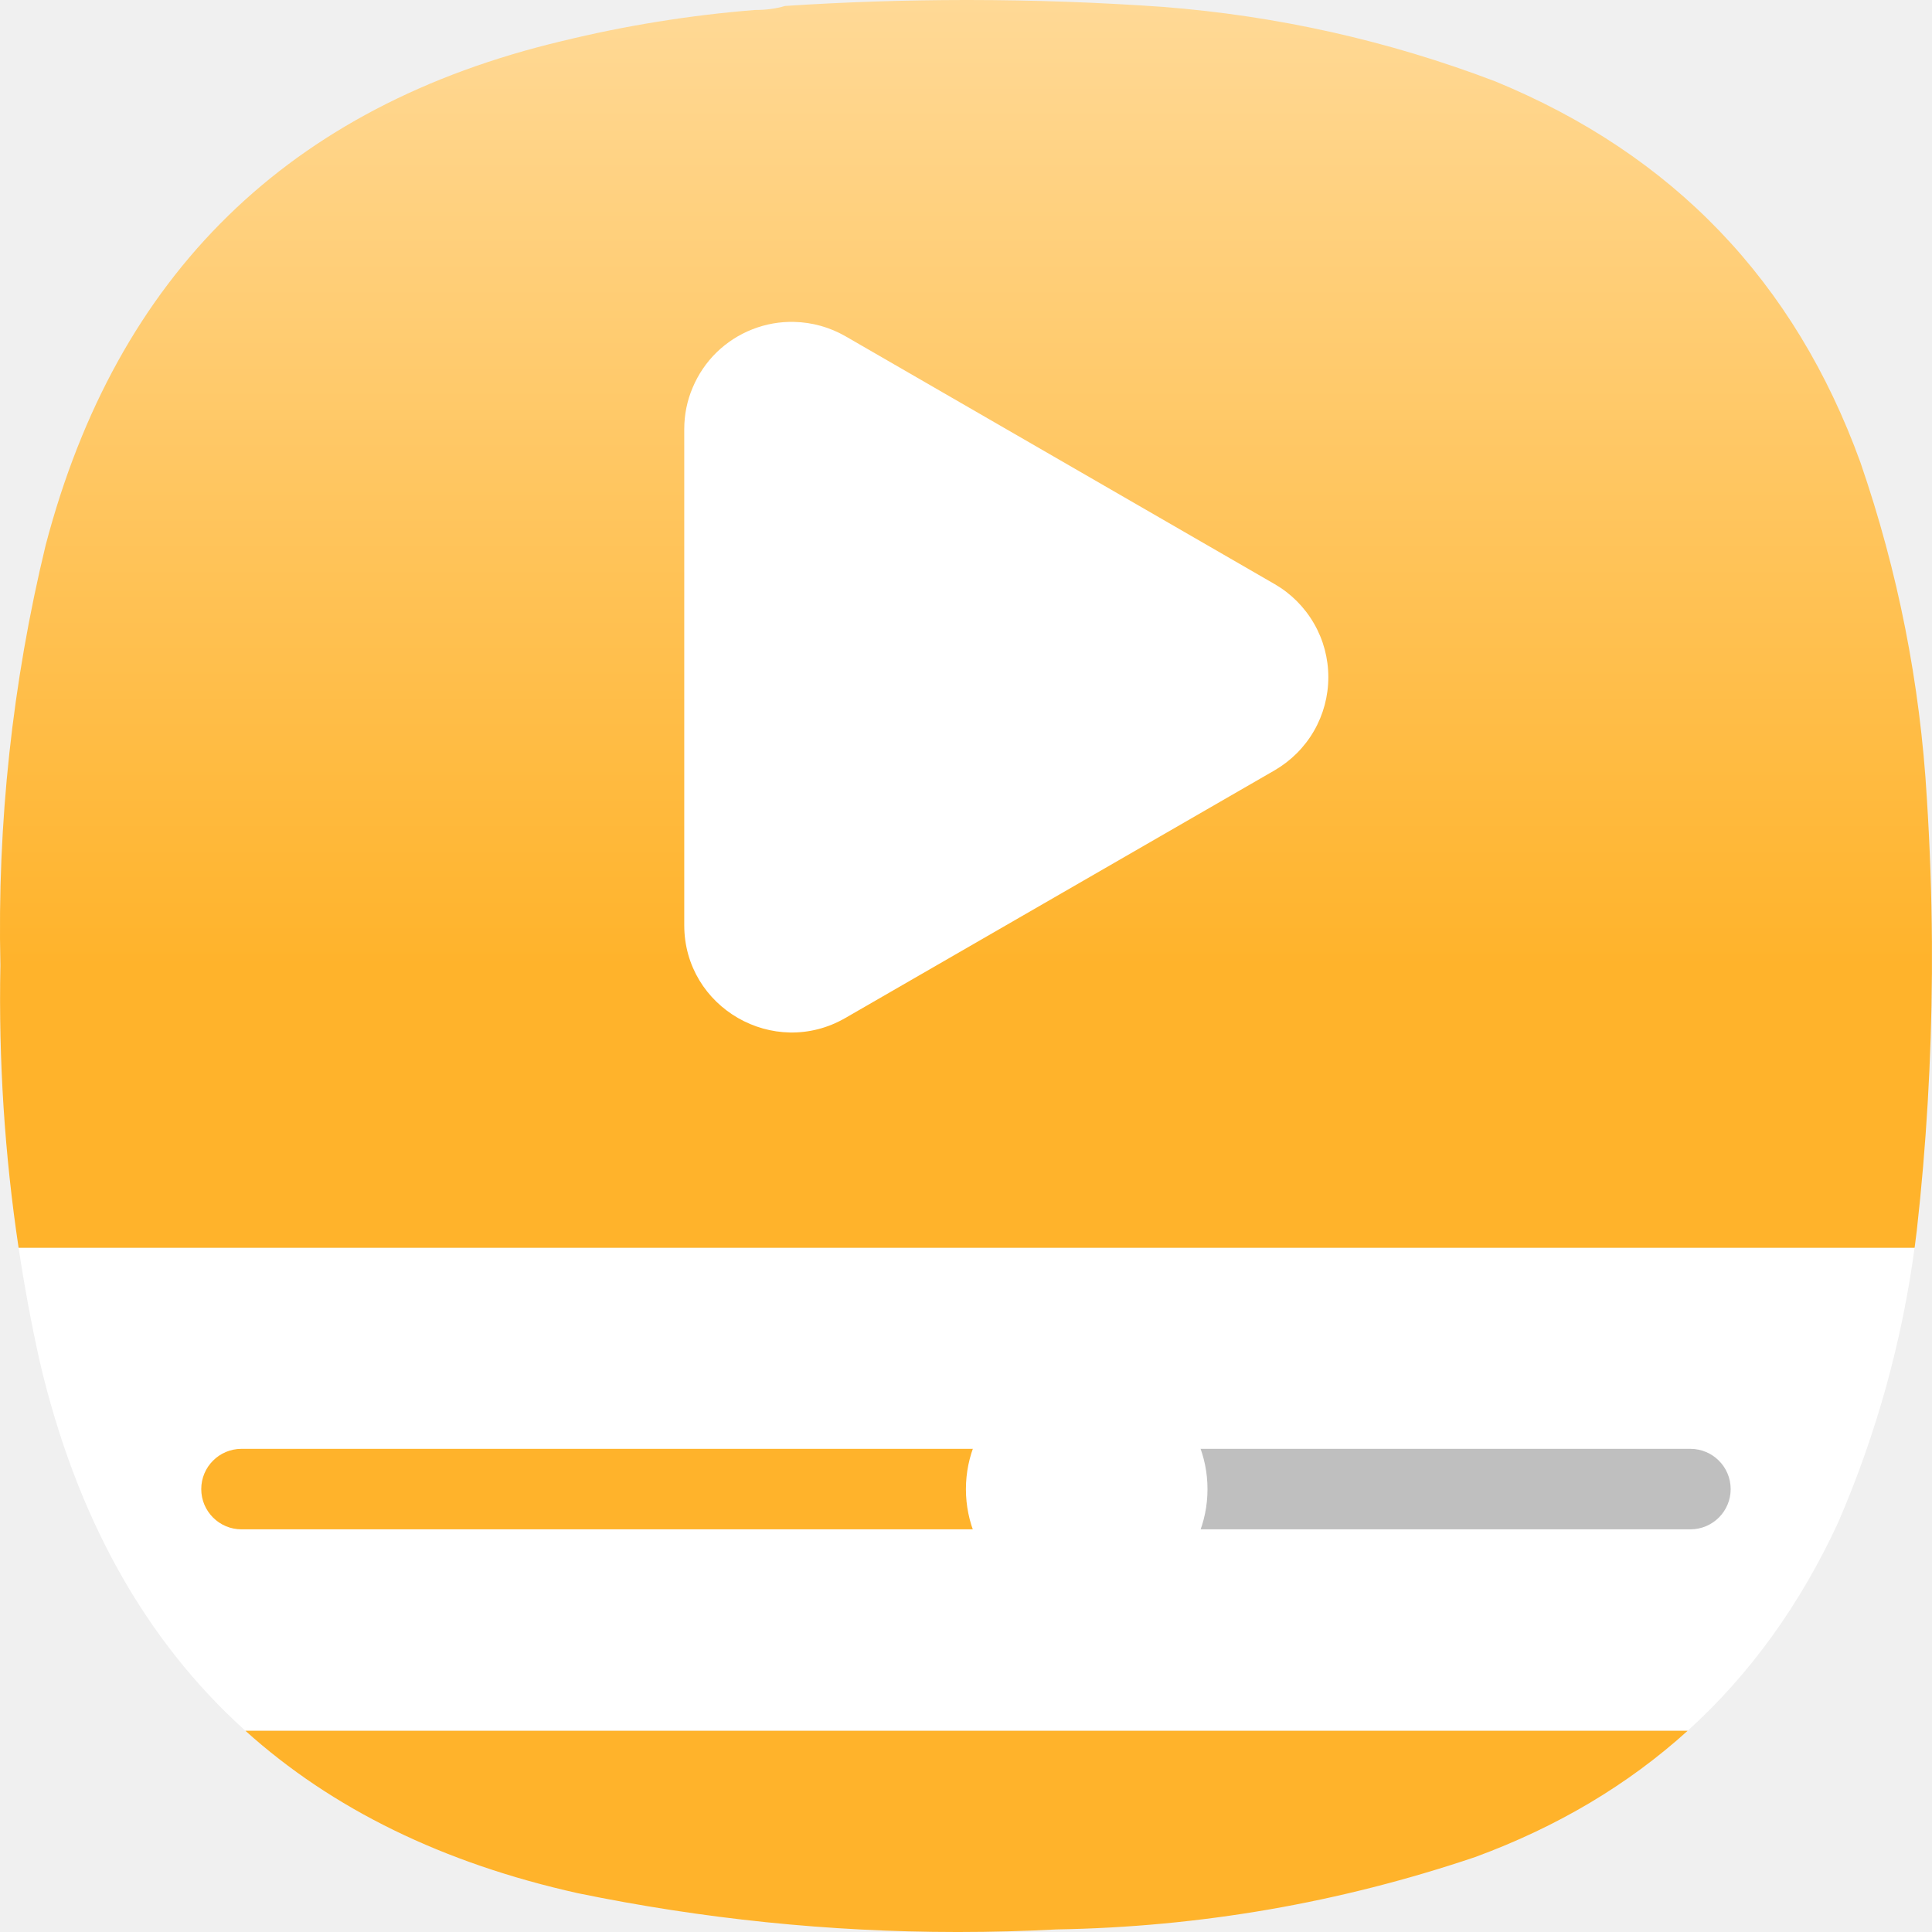
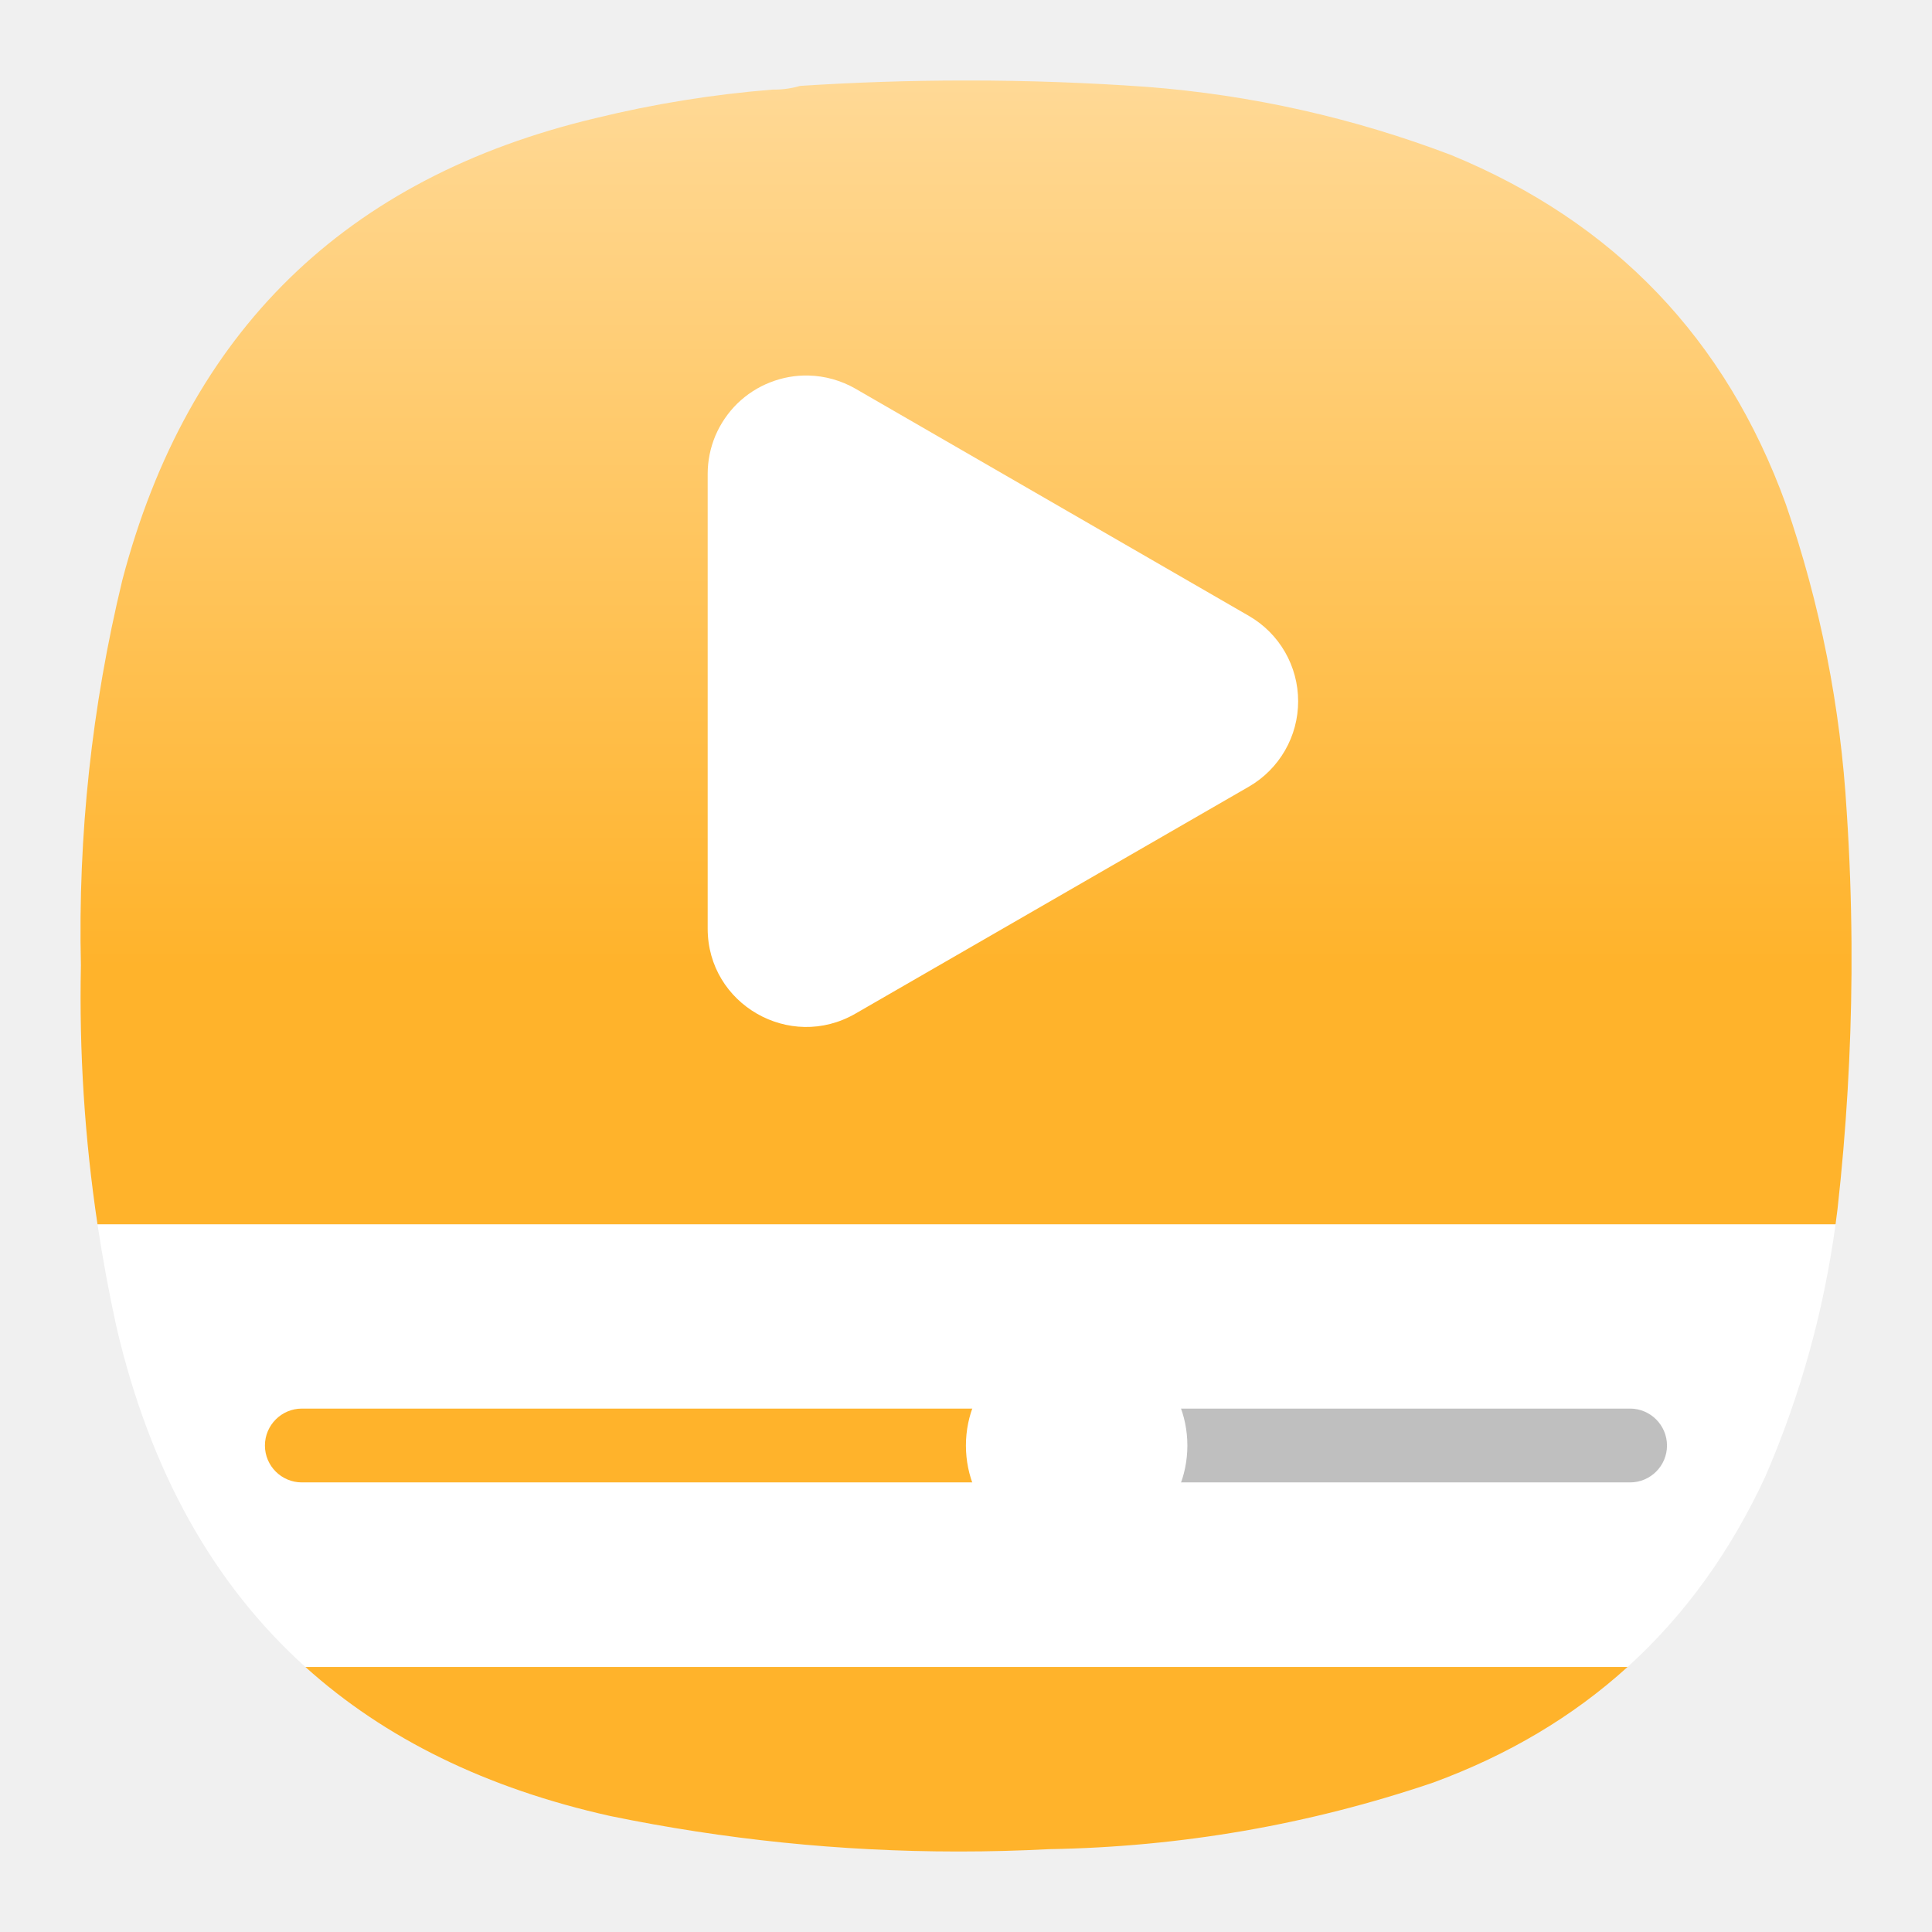
<svg xmlns="http://www.w3.org/2000/svg" width="24" height="24" viewBox="0 0 24 24" fill="none">
-   <path fill-rule="evenodd" clip-rule="evenodd" d="M3.048 21.5C1.798 20.373 0.946 18.843 0.493 16.911C0.389 16.442 0.302 15.972 0.231 15.5L23.784 15.5C23.624 16.679 23.308 17.816 22.836 18.909C22.362 19.935 21.739 20.799 20.965 21.5H3.048Z" fill="white" />
-   <path fill-rule="evenodd" clip-rule="evenodd" d="M11.982 0C11.239 0.001 10.496 0.025 9.752 0.074C9.633 0.109 9.508 0.125 9.377 0.124C8.568 0.189 7.768 0.318 6.978 0.511C3.59 1.317 1.453 3.403 0.568 6.769C0.153 8.484 -0.035 10.224 0.005 11.99C-0.018 13.17 0.057 14.34 0.231 15.5H23.784C23.793 15.429 23.802 15.358 23.811 15.287C23.93 14.225 23.992 13.161 23.999 12.096V11.698C23.995 11.105 23.974 10.511 23.936 9.916C23.852 8.487 23.577 7.097 23.111 5.745C22.297 3.498 20.785 1.92 18.575 1.011C17.246 0.505 15.871 0.197 14.451 0.086C13.647 0.029 12.843 0.001 12.038 0H11.982ZM20.965 21.5H3.048C4.128 22.473 5.504 23.145 7.178 23.518C8.733 23.838 10.3 23.999 11.88 24C11.891 24 11.903 24 11.915 24C12.318 24 12.722 23.989 13.126 23.968C14.907 23.938 16.64 23.638 18.325 23.069C19.343 22.695 20.223 22.172 20.965 21.5Z" fill="url(#paint0_linear_3_200)" />
-   <path fill-rule="evenodd" clip-rule="evenodd" d="M9.866 3.999C9.688 3.994 9.511 4.026 9.346 4.091C9.18 4.156 9.03 4.253 8.902 4.377C8.775 4.501 8.674 4.65 8.605 4.814C8.535 4.977 8.5 5.153 8.5 5.331V11.493C8.5 12.518 9.613 13.158 10.501 12.646L15.836 9.568C16.038 9.45 16.206 9.282 16.323 9.079C16.44 8.876 16.501 8.646 16.501 8.412C16.501 8.178 16.44 7.948 16.323 7.746C16.206 7.543 16.038 7.374 15.836 7.257L10.501 4.176C10.307 4.065 10.089 4.004 9.866 3.999Z" fill="white" />
-   <path opacity="0.25" d="M20.998 17.998H14.001C13.724 17.998 13.5 18.222 13.5 18.498C13.5 18.774 13.724 18.998 14.001 18.998H20.998C21.275 18.998 21.499 18.774 21.499 18.498C21.499 18.222 21.275 17.998 20.998 17.998Z" fill="black" />
-   <path d="M12.999 17.998H3C2.724 17.998 2.5 18.222 2.5 18.498C2.5 18.774 2.724 18.998 3 18.998H12.999C13.276 18.998 13.5 18.774 13.5 18.498C13.5 18.222 13.276 17.998 12.999 17.998Z" fill="#FFB32B" />
-   <path d="M13.5 19.999C14.329 19.999 15 19.328 15 18.499C15 17.67 14.329 16.998 13.5 16.998C12.671 16.998 11.999 17.67 11.999 18.499C11.999 19.328 12.671 19.999 13.5 19.999Z" fill="white" />
+   <path fill-rule="evenodd" clip-rule="evenodd" d="M3.794 20.708C2.648 19.675 1.867 18.273 1.451 16.502C1.356 16.072 1.276 15.641 1.211 15.208L22.802 15.208C22.655 16.289 22.366 17.331 21.933 18.334C21.499 19.274 20.927 20.066 20.218 20.708H3.794Z" fill="white" />
+   <path fill-rule="evenodd" clip-rule="evenodd" d="M11.983 1C11.302 1 10.621 1.023 9.94 1.067C9.83 1.099 9.716 1.115 9.596 1.113C8.853 1.173 8.12 1.291 7.397 1.468C4.29 2.207 2.331 4.119 1.52 7.205C1.14 8.777 0.968 10.372 1.005 11.991C0.983 13.072 1.052 14.145 1.211 15.208H22.802C22.811 15.143 22.819 15.078 22.827 15.013C22.935 14.042 22.993 13.069 23 12.096V11.716C22.996 11.174 22.977 10.632 22.941 10.09C22.864 8.78 22.612 7.505 22.185 6.266C21.439 4.207 20.053 2.76 18.027 1.926C16.809 1.463 15.549 1.18 14.247 1.079C13.51 1.027 12.772 1 12.035 1H11.983ZM20.218 20.708H3.794C4.784 21.6 6.046 22.217 7.58 22.559C9.005 22.852 10.441 22.999 11.889 23C11.9 23 11.911 23 11.922 23C12.291 23 12.662 22.99 13.033 22.971C14.665 22.943 16.253 22.669 17.798 22.146C18.731 21.804 19.538 21.325 20.218 20.708Z" fill="url(#paint0_linear_3_200)" />
+   <path fill-rule="evenodd" clip-rule="evenodd" d="M10.044 4.665C9.881 4.661 9.719 4.69 9.567 4.75C9.415 4.809 9.277 4.899 9.16 5.012C9.044 5.126 8.951 5.262 8.887 5.412C8.824 5.562 8.791 5.724 8.791 5.887V11.536C8.791 12.475 9.811 13.062 10.626 12.592L15.516 9.771C15.702 9.663 15.856 9.508 15.963 9.322C16.07 9.136 16.126 8.926 16.126 8.711C16.126 8.497 16.07 8.286 15.963 8.1C15.856 7.914 15.702 7.76 15.516 7.652L10.626 4.828C10.448 4.726 10.248 4.67 10.044 4.665Z" fill="white" />
+   <path opacity="0.25" d="M20.249 17.498H13.834C13.58 17.498 13.375 17.704 13.375 17.957C13.375 18.21 13.58 18.415 13.834 18.415H20.249C20.502 18.415 20.708 18.21 20.708 17.957C20.708 17.704 20.502 17.498 20.249 17.498Z" fill="black" />
+   <path d="M12.916 17.498H3.75C3.497 17.498 3.291 17.704 3.291 17.957C3.291 18.21 3.497 18.415 3.75 18.415H12.916C13.169 18.415 13.375 18.21 13.375 17.957C13.375 17.704 13.169 17.498 12.916 17.498Z" fill="#FFB32B" />
+   <path d="M13.375 19.333C14.134 19.333 14.75 18.717 14.75 17.957C14.75 17.198 14.134 16.582 13.375 16.582C12.615 16.582 11.999 17.198 11.999 17.957C11.999 18.717 12.615 19.333 13.375 19.333Z" fill="white" />
  <defs>
-     <linearGradient id="paint0_linear_3_200" x1="12" y1="0" x2="12" y2="12" gradientUnits="userSpaceOnUse">
+     <linearGradient id="paint0_linear_3_200" x1="12" y1="1" x2="12" y2="12" gradientUnits="userSpaceOnUse">
      <stop stop-color="#FFD996" />
      <stop offset="1" stop-color="#FFB32B" />
    </linearGradient>
  </defs>
</svg>
